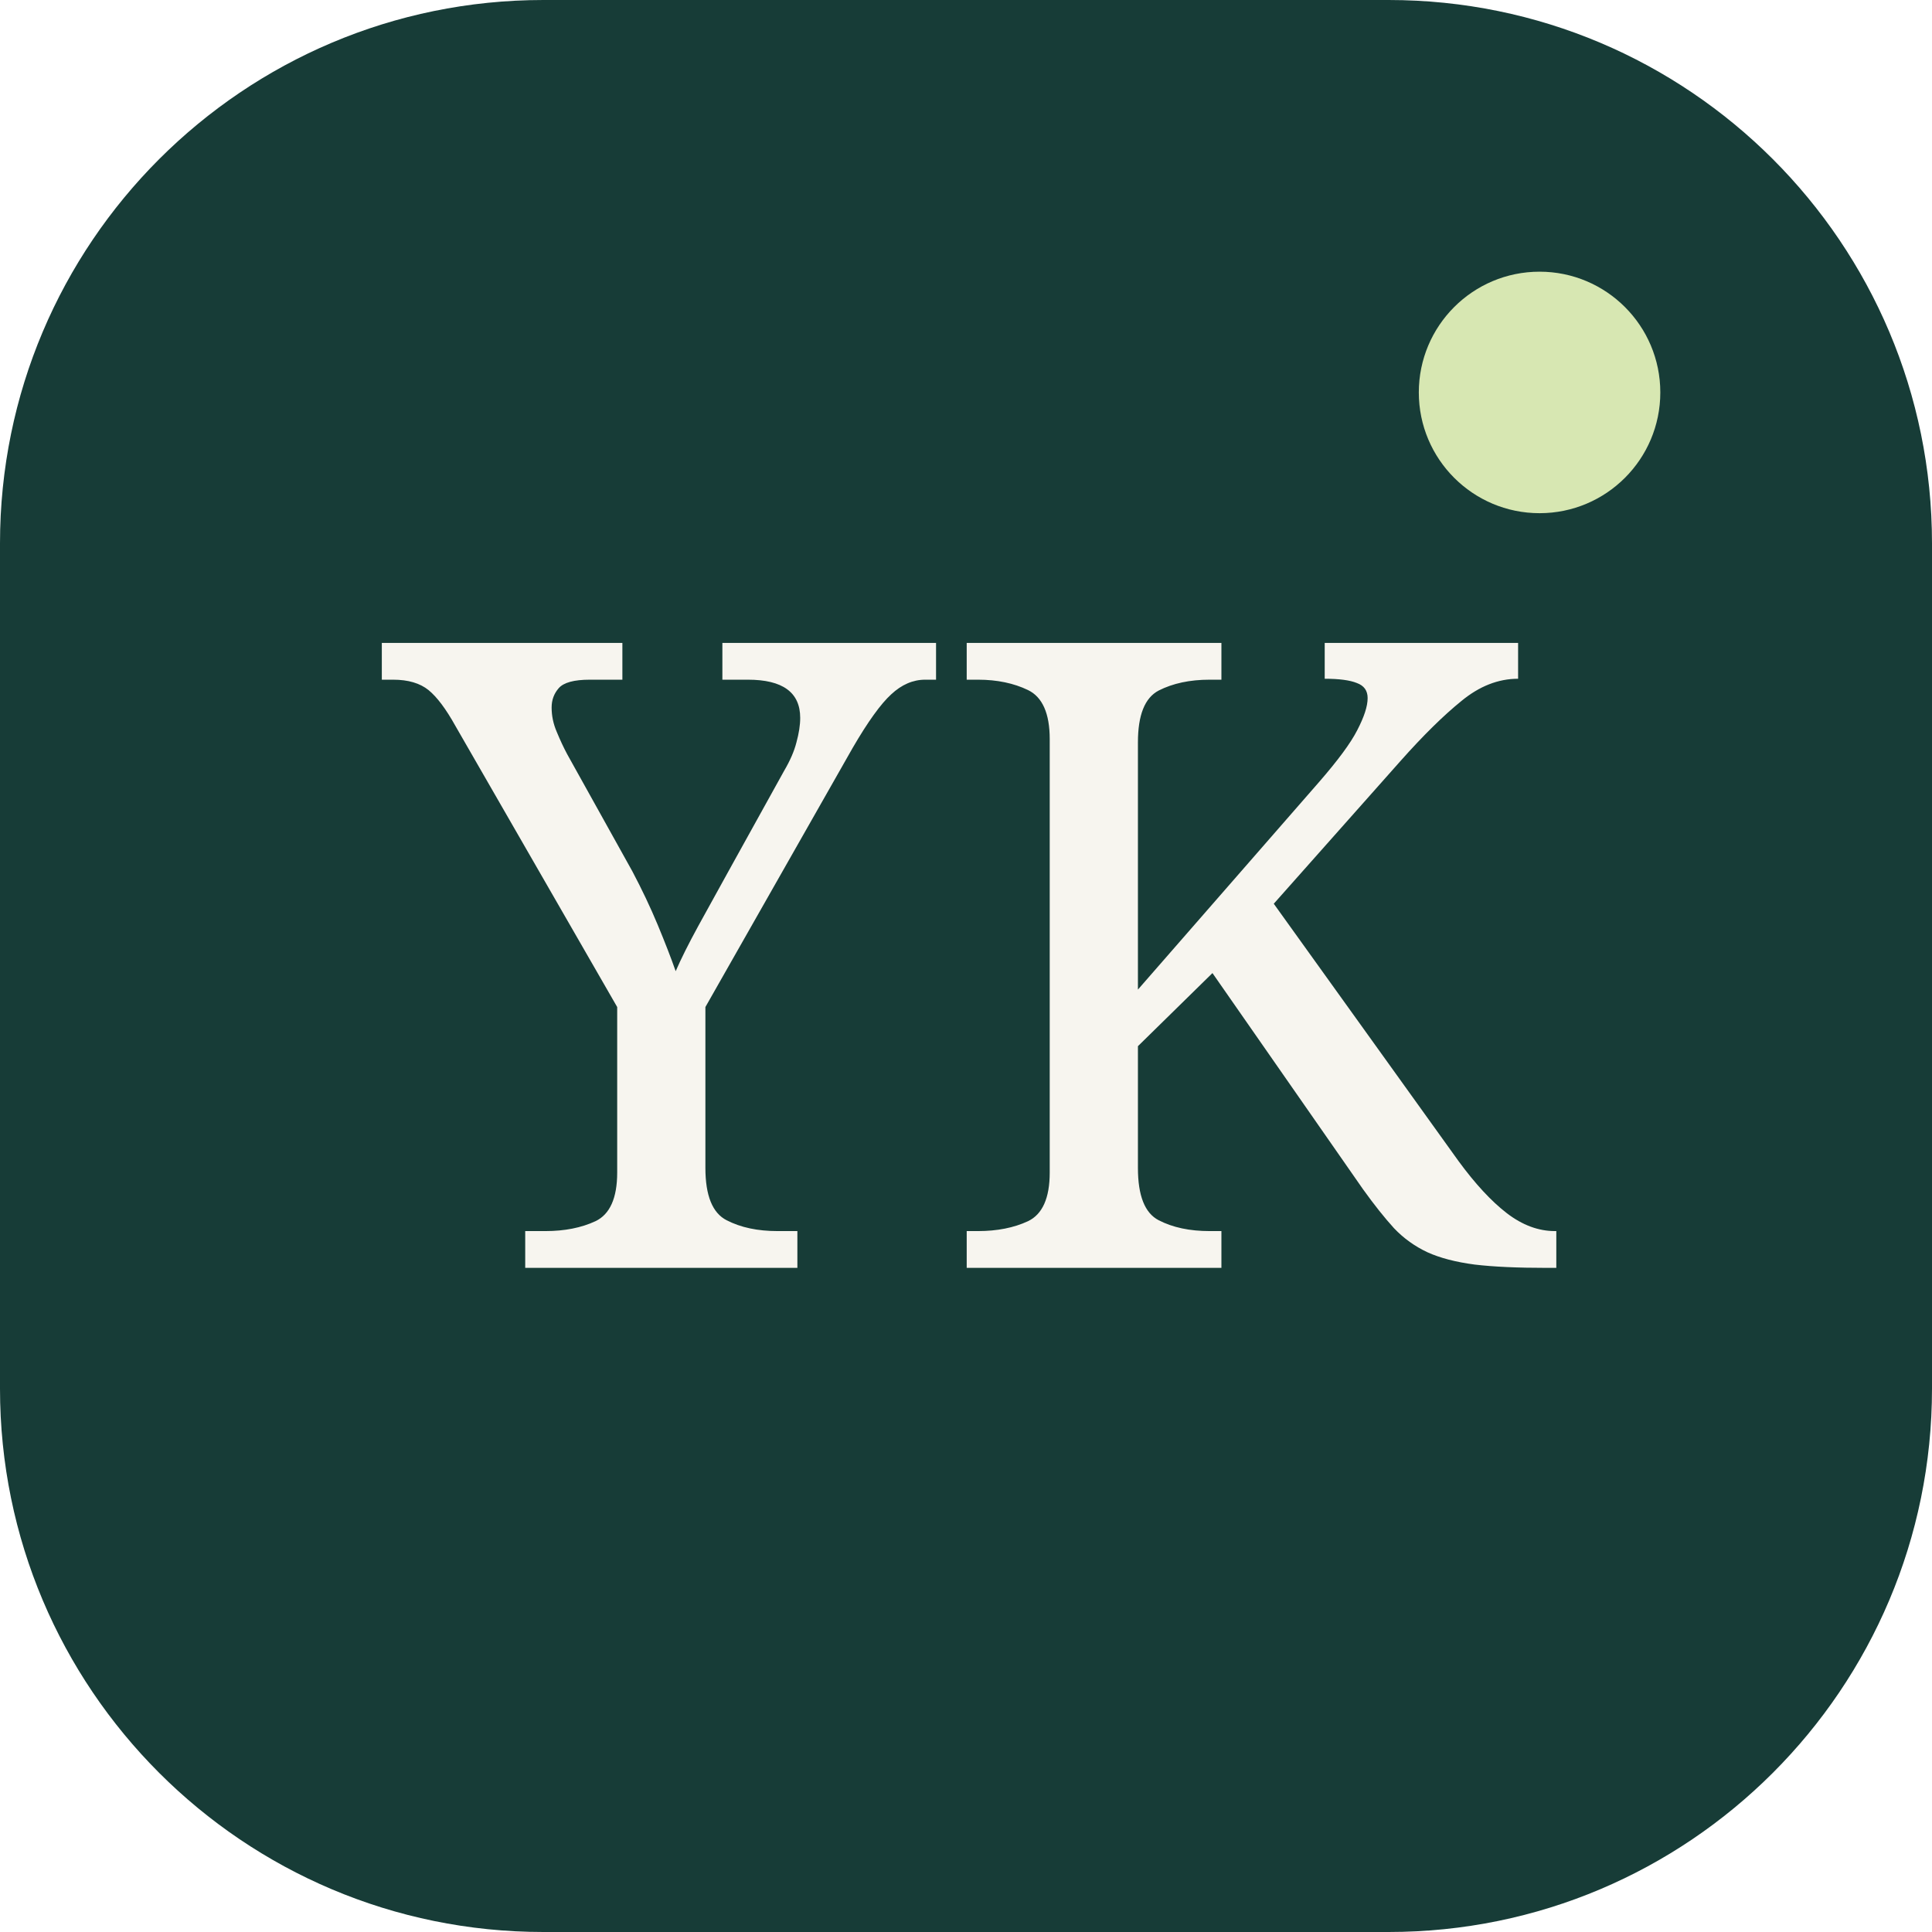
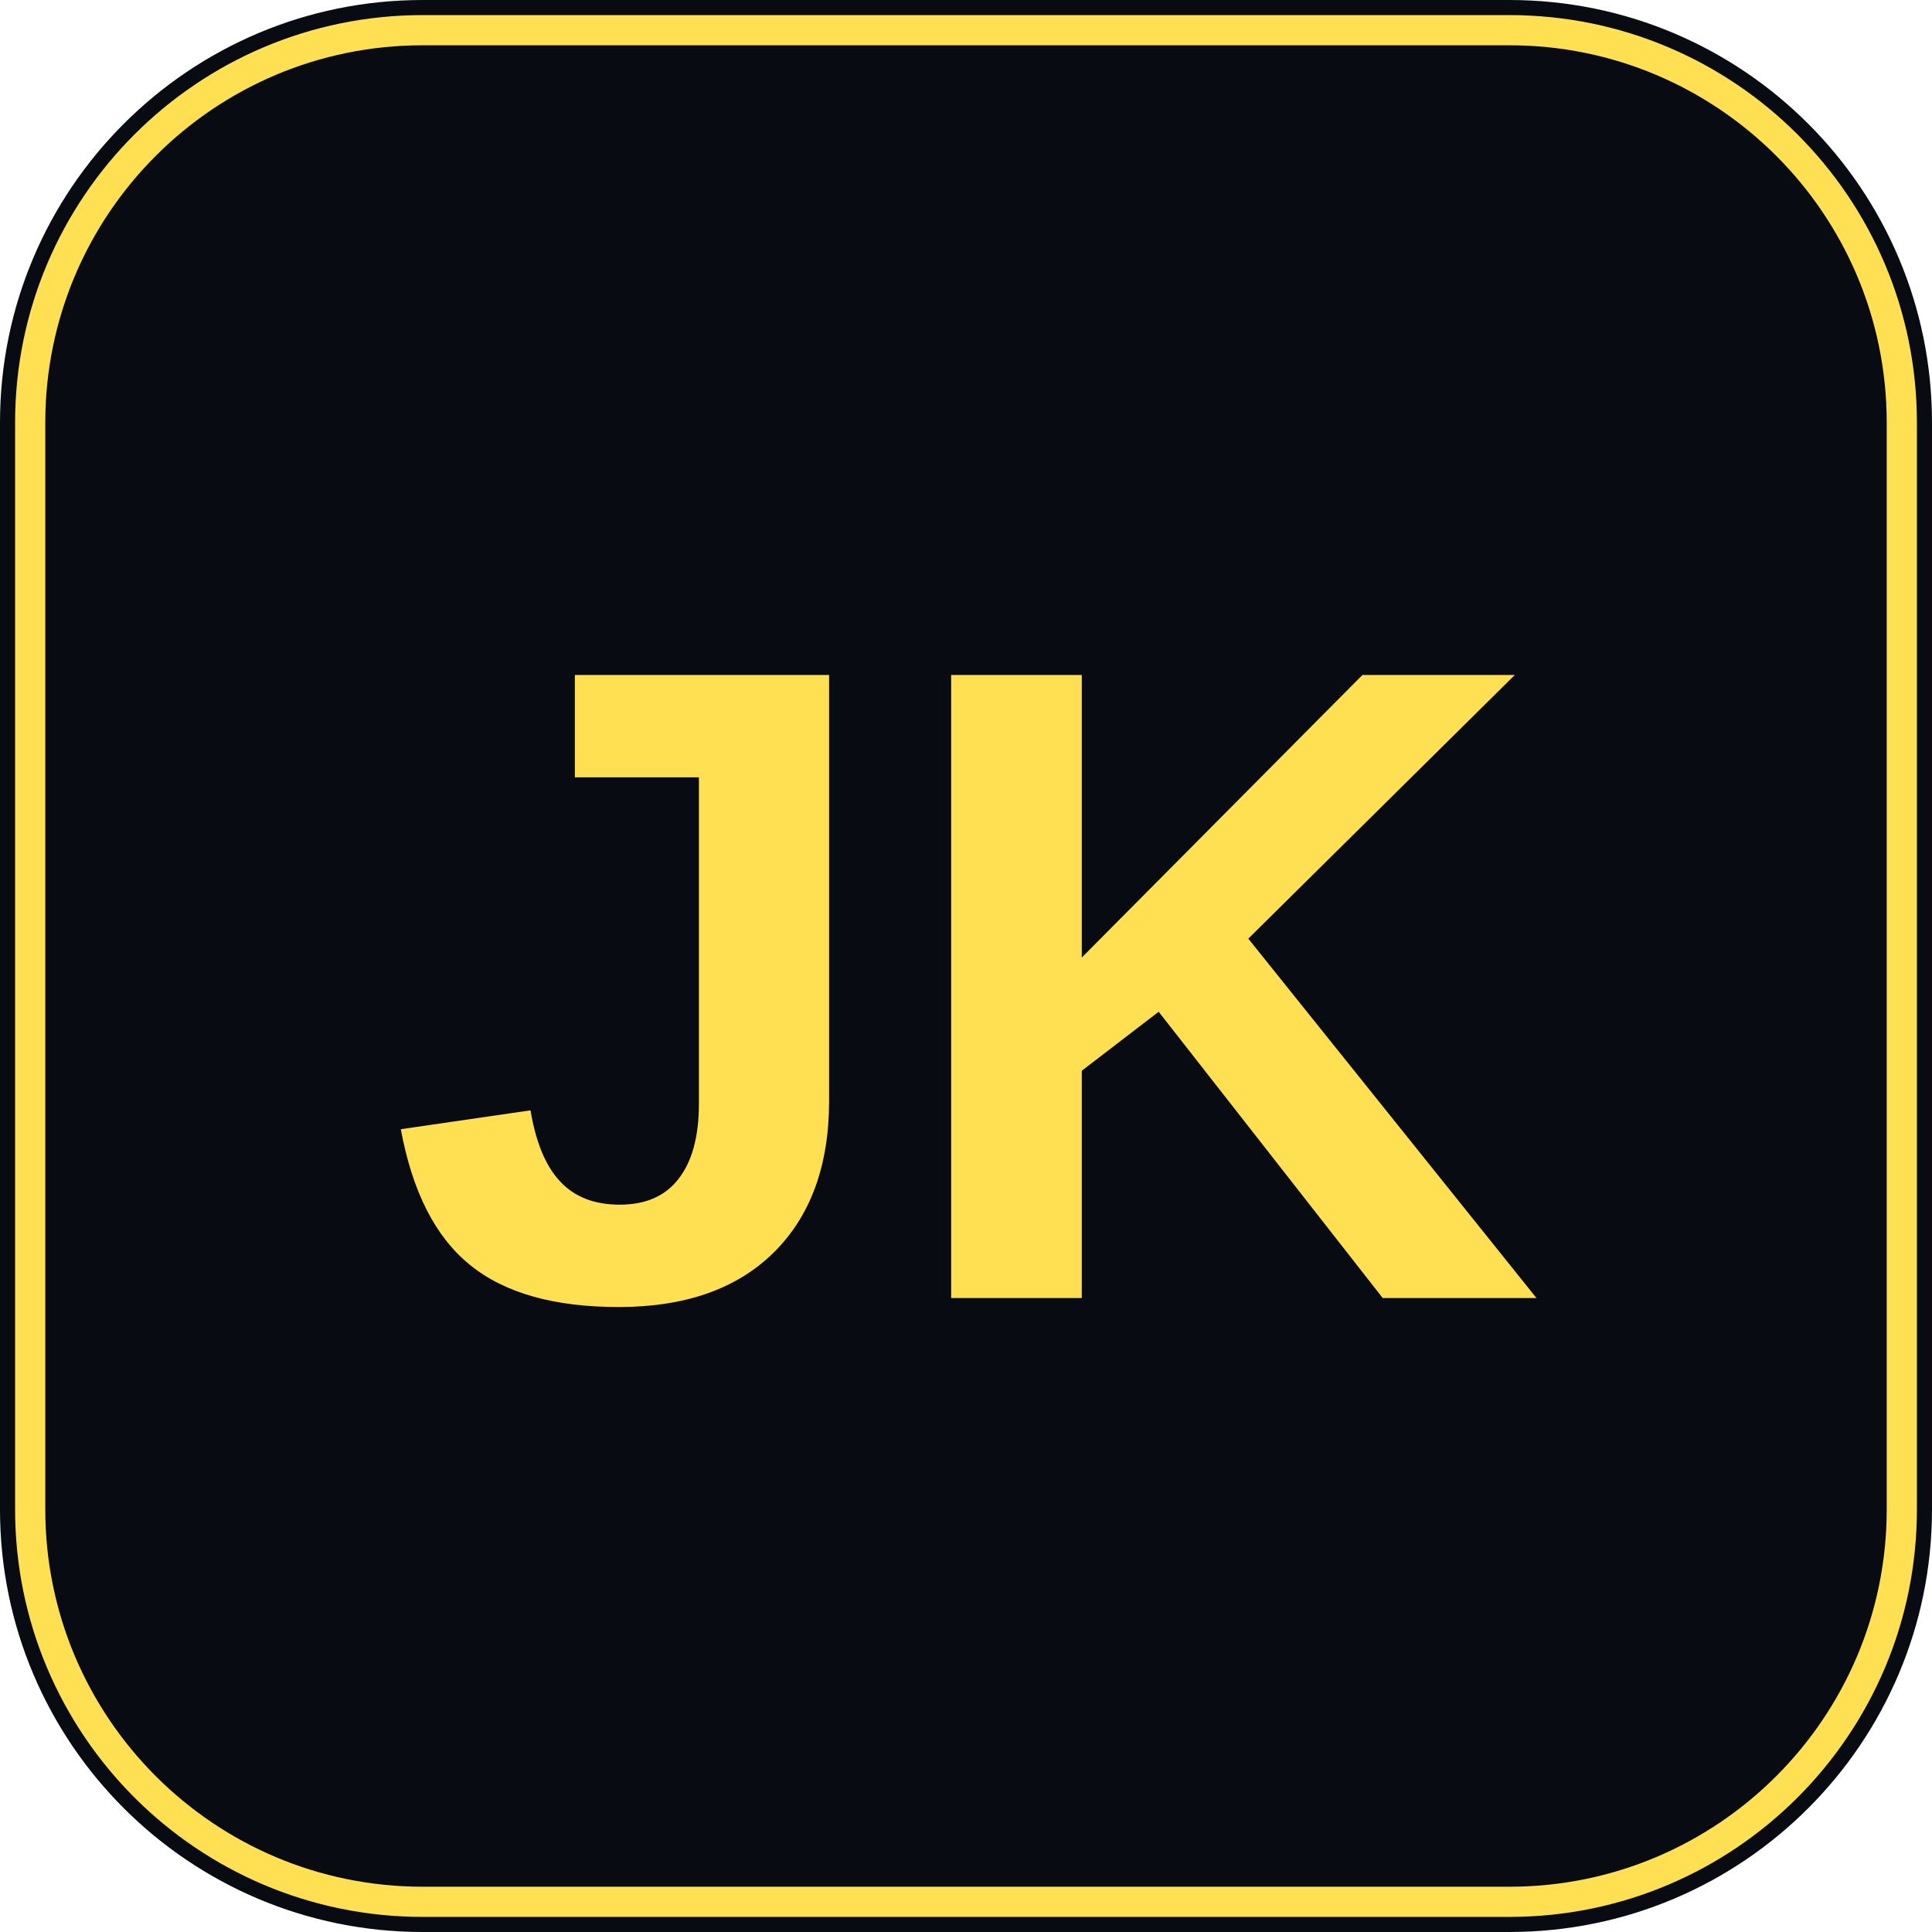
<svg xmlns="http://www.w3.org/2000/svg" viewBox="0 0 64 64">
-   <rect width="64" height="64" rx="18" fill="#173c37" />
-   <text x="32" y="42" text-anchor="middle" font-family="Georgia,serif" font-size="29" fill="#f7f5ef">YK</text>
-   <circle cx="51" cy="13" r="4" fill="#d7e7b2" />
+   <rect width="64" height="64" rx="14" fill="#090b12" />
+   <rect x="1" y="1" width="62" height="62" rx="13" fill="none" stroke="#ffe052" />
+   <text x="32" y="43" text-anchor="middle" font-family="Arial,sans-serif" font-size="30" font-weight="700" fill="#ffe052">JK</text>
</svg>
